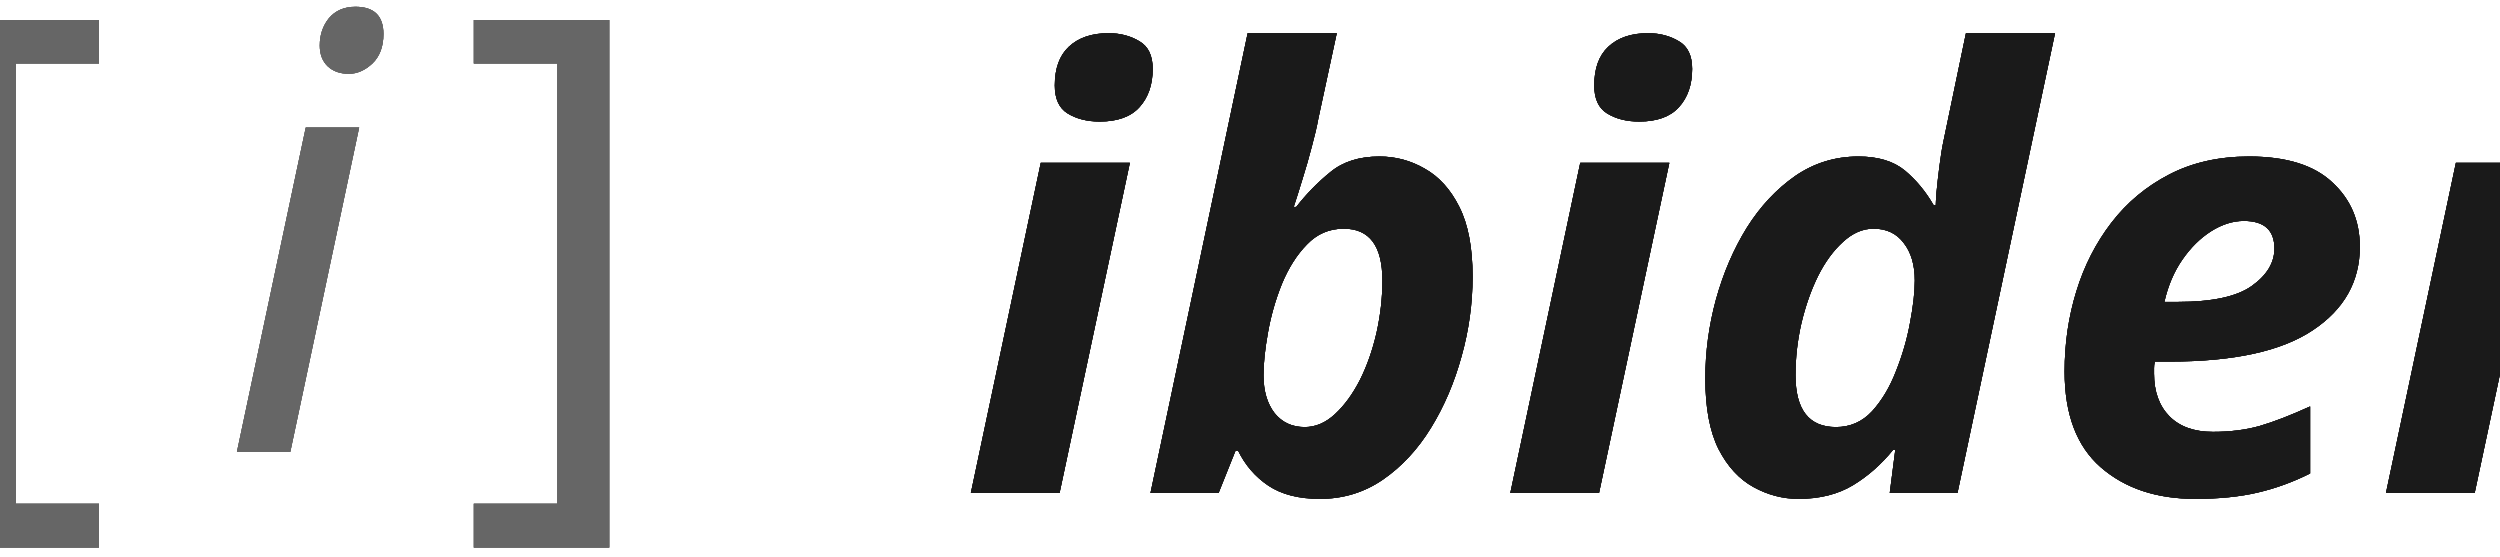
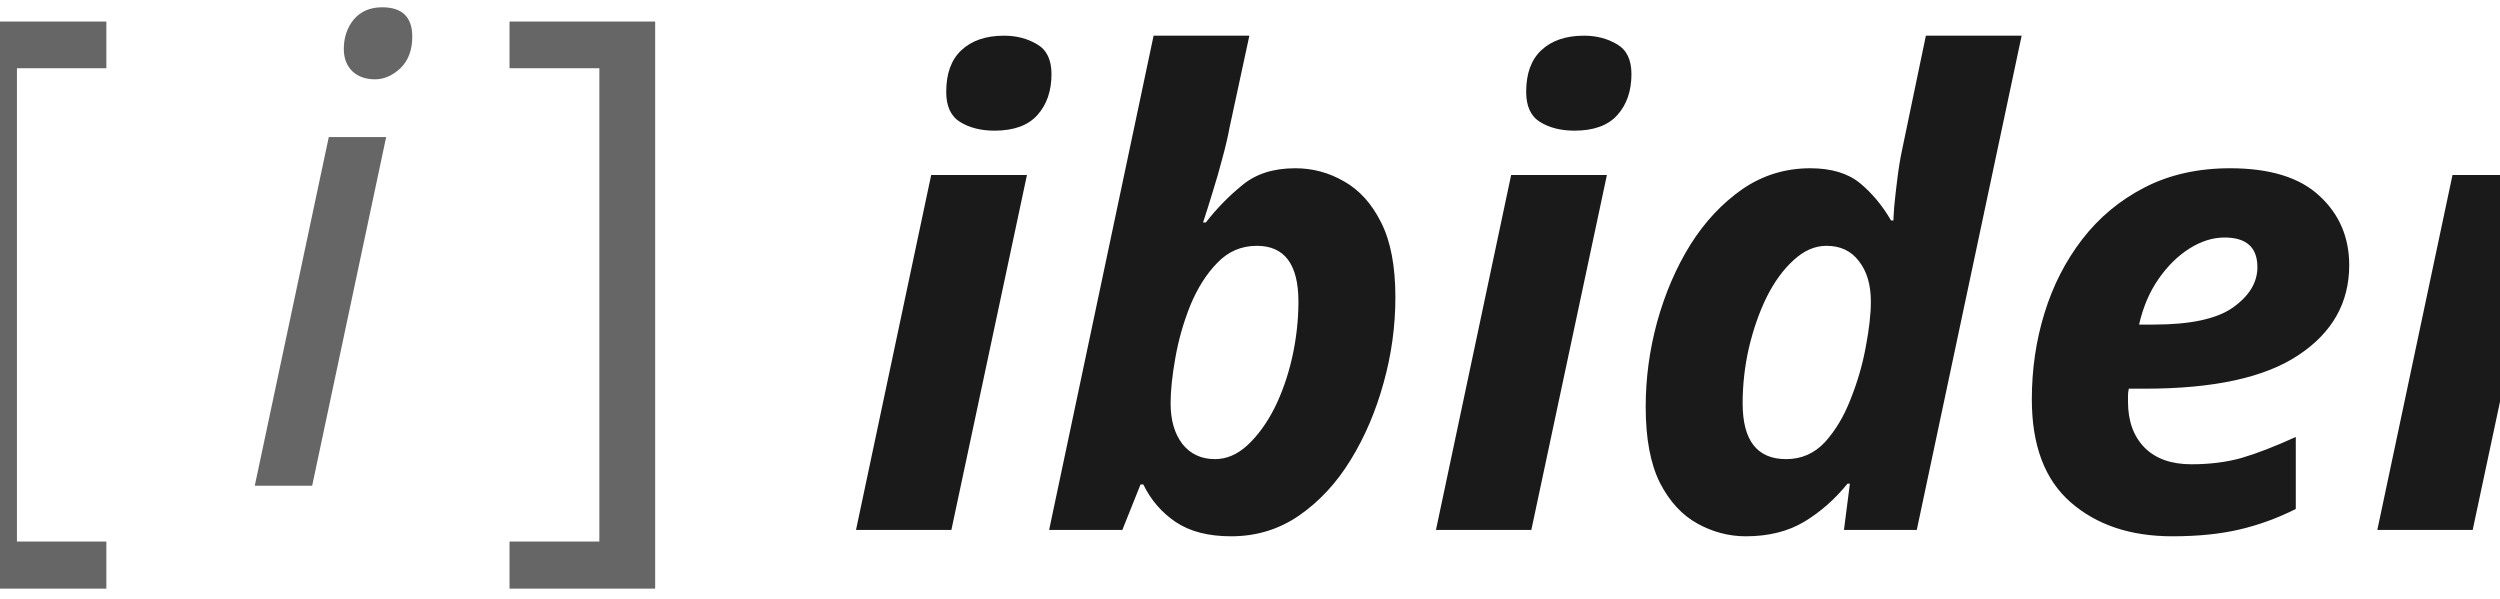
- <svg xmlns="http://www.w3.org/2000/svg" xmlns:xlink="http://www.w3.org/1999/xlink" width="106.116mm" height="23.614mm" viewBox="0 0 106.116 23.614" version="1.1" id="svg8">
+ <svg xmlns="http://www.w3.org/2000/svg" width="98.708mm" height="23.614mm" viewBox="0 0 98.708 23.614" version="1.1" id="svg8">
  <defs id="defs2" />
-   <g id="layer1" transform="translate(-93.64632,-3.833234)" style="display:inline">
-     <text xml:space="preserve" style="font-style:italic;font-variant:normal;font-weight:normal;font-stretch:normal;font-size:25.67px;line-height:1.25;font-family:Junicode;-inkscape-font-specification:'Junicode Italic';letter-spacing:0px;word-spacing:0px;fill:#000000;fill-opacity:1;stroke:none;stroke-width:0.642" x="134.385" y="24.759" id="text266">
-       <tspan x="134.385" y="24.759" id="tspan264" style="stroke-width:0.642">
-         <tspan x="134.385" y="24.759" style="font-style:italic;font-variant:normal;font-weight:600;font-stretch:normal;font-family:Junicode;-inkscape-font-specification:'Junicode Semi-Bold Italic';fill:#1a1a1a;stroke-width:0.642" id="tspan262">ibidem</tspan>
+   <g id="layer1" transform="translate(-95.23382,-3.833234)" style="display:inline">
+     <text xml:space="preserve" style="font-style:italic;font-variant:normal;font-weight:normal;font-stretch:normal;font-size:25.67px;line-height:1.25;font-family:Junicode;-inkscape-font-specification:'Junicode Italic';letter-spacing:0px;word-spacing:0px;fill:#000000;fill-opacity:1;stroke:none;stroke-width:0.642" x="128.564" y="24.759" id="text266">
+       <tspan x="128.564" y="24.759" id="tspan264" style="stroke-width:0.642">
+         <tspan x="128.564" y="24.759" style="font-style:italic;font-variant:normal;font-weight:600;font-stretch:normal;font-family:Junicode;-inkscape-font-specification:'Junicode Semi-Bold Italic';fill:#1a1a1a;stroke-width:0.642" id="tspan262">ibidem</tspan>
      </tspan>
    </text>
    <flowRoot xml:space="preserve" id="flowRoot22" style="font-style:normal;font-variant:normal;font-weight:normal;font-stretch:normal;font-size:40px;line-height:1.25;font-family:Junicode;-inkscape-font-specification:Junicode;letter-spacing:0px;word-spacing:0px;fill:#000000;fill-opacity:1;stroke:none" transform="scale(0.2645833)">
      <flowRegion id="flowRegion24" style="font-style:normal;font-variant:normal;font-weight:normal;font-stretch:normal;font-family:Junicode;-inkscape-font-specification:Junicode">
        <rect id="rect26" width="71.216" height="65.155" x="103.036" y="211.867" style="font-style:normal;font-variant:normal;font-weight:normal;font-stretch:normal;font-family:Junicode;-inkscape-font-specification:Junicode" />
      </flowRegion>
      <flowPara id="flowPara28" />
    </flowRoot>
-     <text xml:space="preserve" style="font-style:italic;font-variant:normal;font-weight:normal;font-stretch:normal;font-size:25.67px;line-height:1.25;font-family:Junicode;-inkscape-font-specification:'Junicode Italic';letter-spacing:0px;word-spacing:0px;fill:#666666;fill-opacity:1;stroke:none;stroke-width:0.642" x="90.049" y="23.01" id="text260">
-       <tspan x="108.025" y="0" id="tspan258" style="stroke-width:0.642">
-         <tspan x="90.049" y="23.01" style="font-style:normal;font-variant:normal;font-weight:normal;font-stretch:normal;font-family:Junicode;-inkscape-font-specification:Junicode;letter-spacing:-1.579px;fill:#666666;stroke-width:0.642" id="tspan252">[ </tspan>
-         <tspan x="102.985" y="23.01" style="font-style:italic;font-variant:normal;font-weight:normal;font-stretch:normal;font-family:Junicode;-inkscape-font-specification:'Junicode Italic';stroke-width:0.642" id="tspan254">i</tspan>
-         <tspan x="108.025" y="23.01" style="font-style:normal;font-variant:normal;font-weight:normal;font-stretch:normal;font-family:Junicode;-inkscape-font-specification:Junicode;letter-spacing:-1.579px;fill:#666666;stroke-width:0.642" id="tspan256"> ]</tspan>
+     <text xml:space="preserve" style="font-style:italic;font-variant:normal;font-weight:normal;font-stretch:normal;font-size:25.67px;line-height:1.25;font-family:Junicode;-inkscape-font-specification:'Junicode Italic';letter-spacing:0px;word-spacing:0px;fill:#666666;fill-opacity:1;stroke:none;stroke-width:0.642" x="91.637" y="23.01" id="text260">
+       <tspan x="109.612" y="0" id="tspan258" style="stroke-width:0.642">
+         <tspan x="91.637" y="23.01" style="font-style:normal;font-variant:normal;font-weight:normal;font-stretch:normal;font-family:Junicode;-inkscape-font-specification:Junicode;letter-spacing:-1.579px;fill:#666666;stroke-width:0.642" id="tspan252">[ </tspan>
+         <tspan x="104.573" y="23.01" style="font-style:italic;font-variant:normal;font-weight:normal;font-stretch:normal;font-family:Junicode;-inkscape-font-specification:'Junicode Italic';stroke-width:0.642" id="tspan254">i</tspan>
+         <tspan x="109.612" y="23.01" style="font-style:normal;font-variant:normal;font-weight:normal;font-stretch:normal;font-family:Junicode;-inkscape-font-specification:Junicode;letter-spacing:-1.579px;fill:#666666;stroke-width:0.642" id="tspan256"> ]</tspan>
      </tspan>
    </text>
-     <use x="0" y="0" xlink:href="#text266" id="use323" width="100%" height="100%" />
-     <use x="0" y="0" xlink:href="#text260" id="use325" width="100%" height="100%" />
-     <use x="0" y="0" xlink:href="#use323" id="use327" width="100%" height="100%" />
-     <use x="0" y="0" xlink:href="#use325" id="use329" width="100%" height="100%" />
-     <use x="0" y="0" xlink:href="#use327" id="use331" width="100%" height="100%" />
-     <use x="0" y="0" xlink:href="#use329" id="use333" width="100%" height="100%" />
  </g>
</svg>
